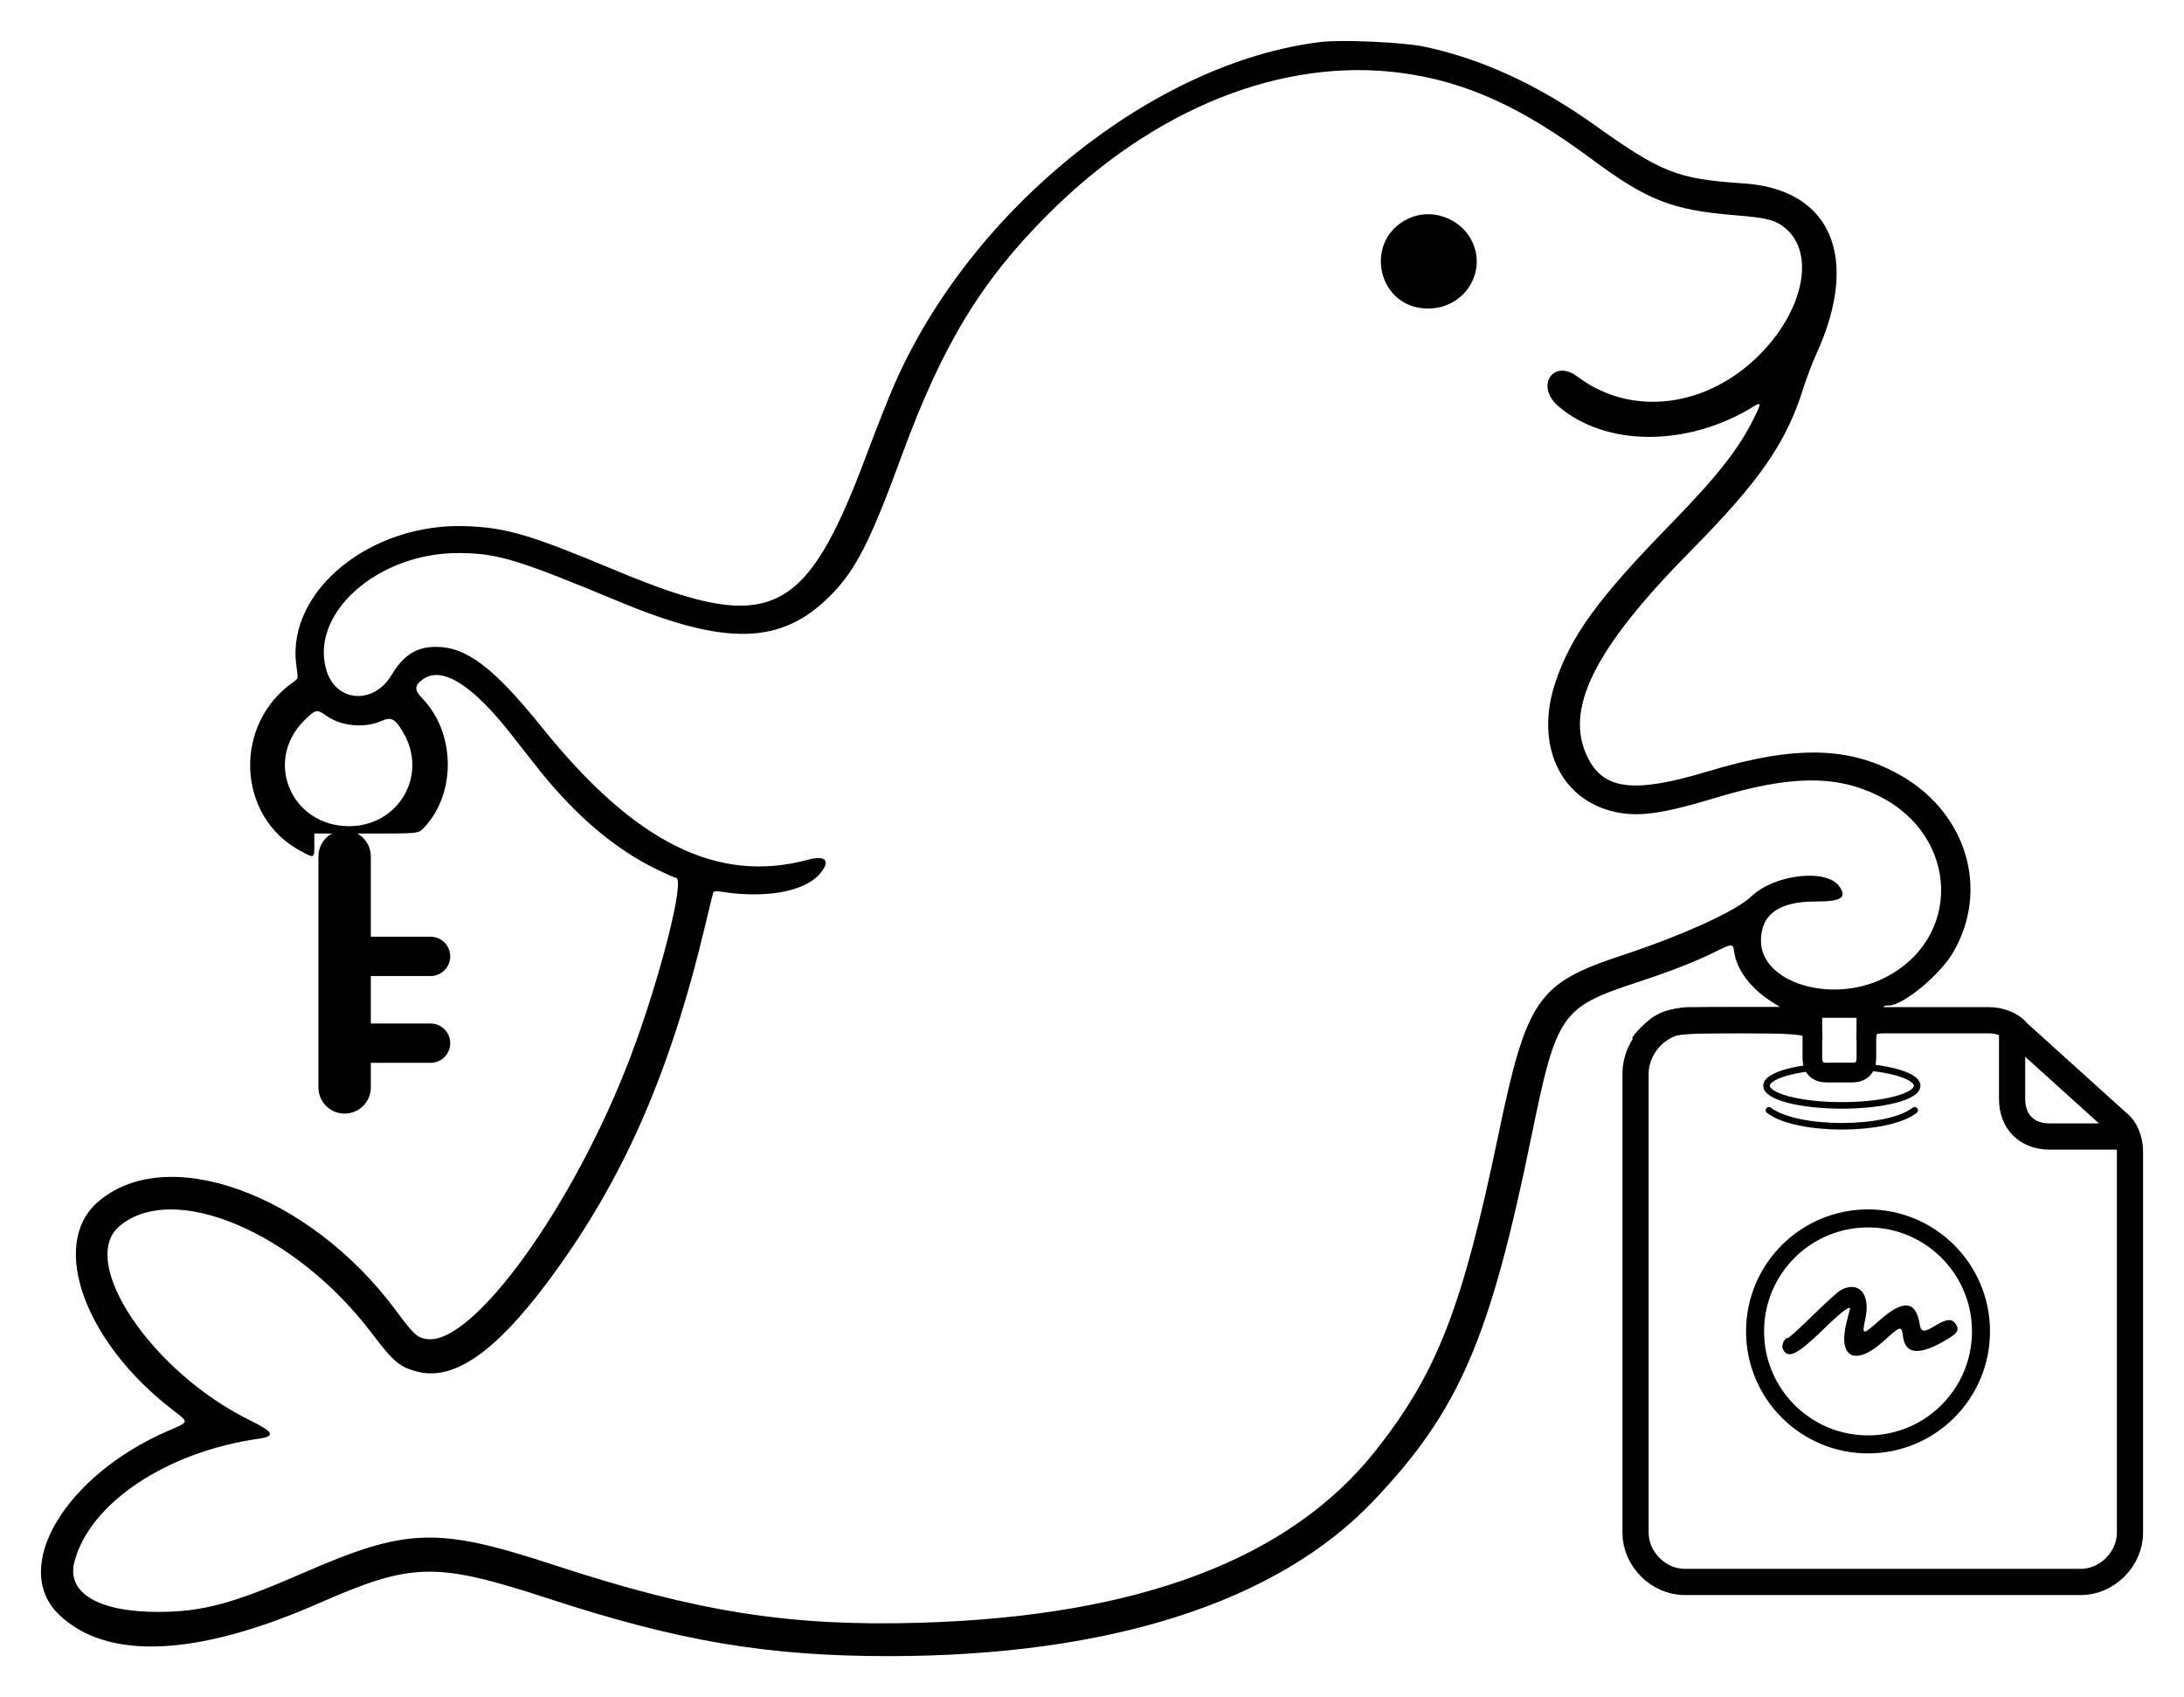
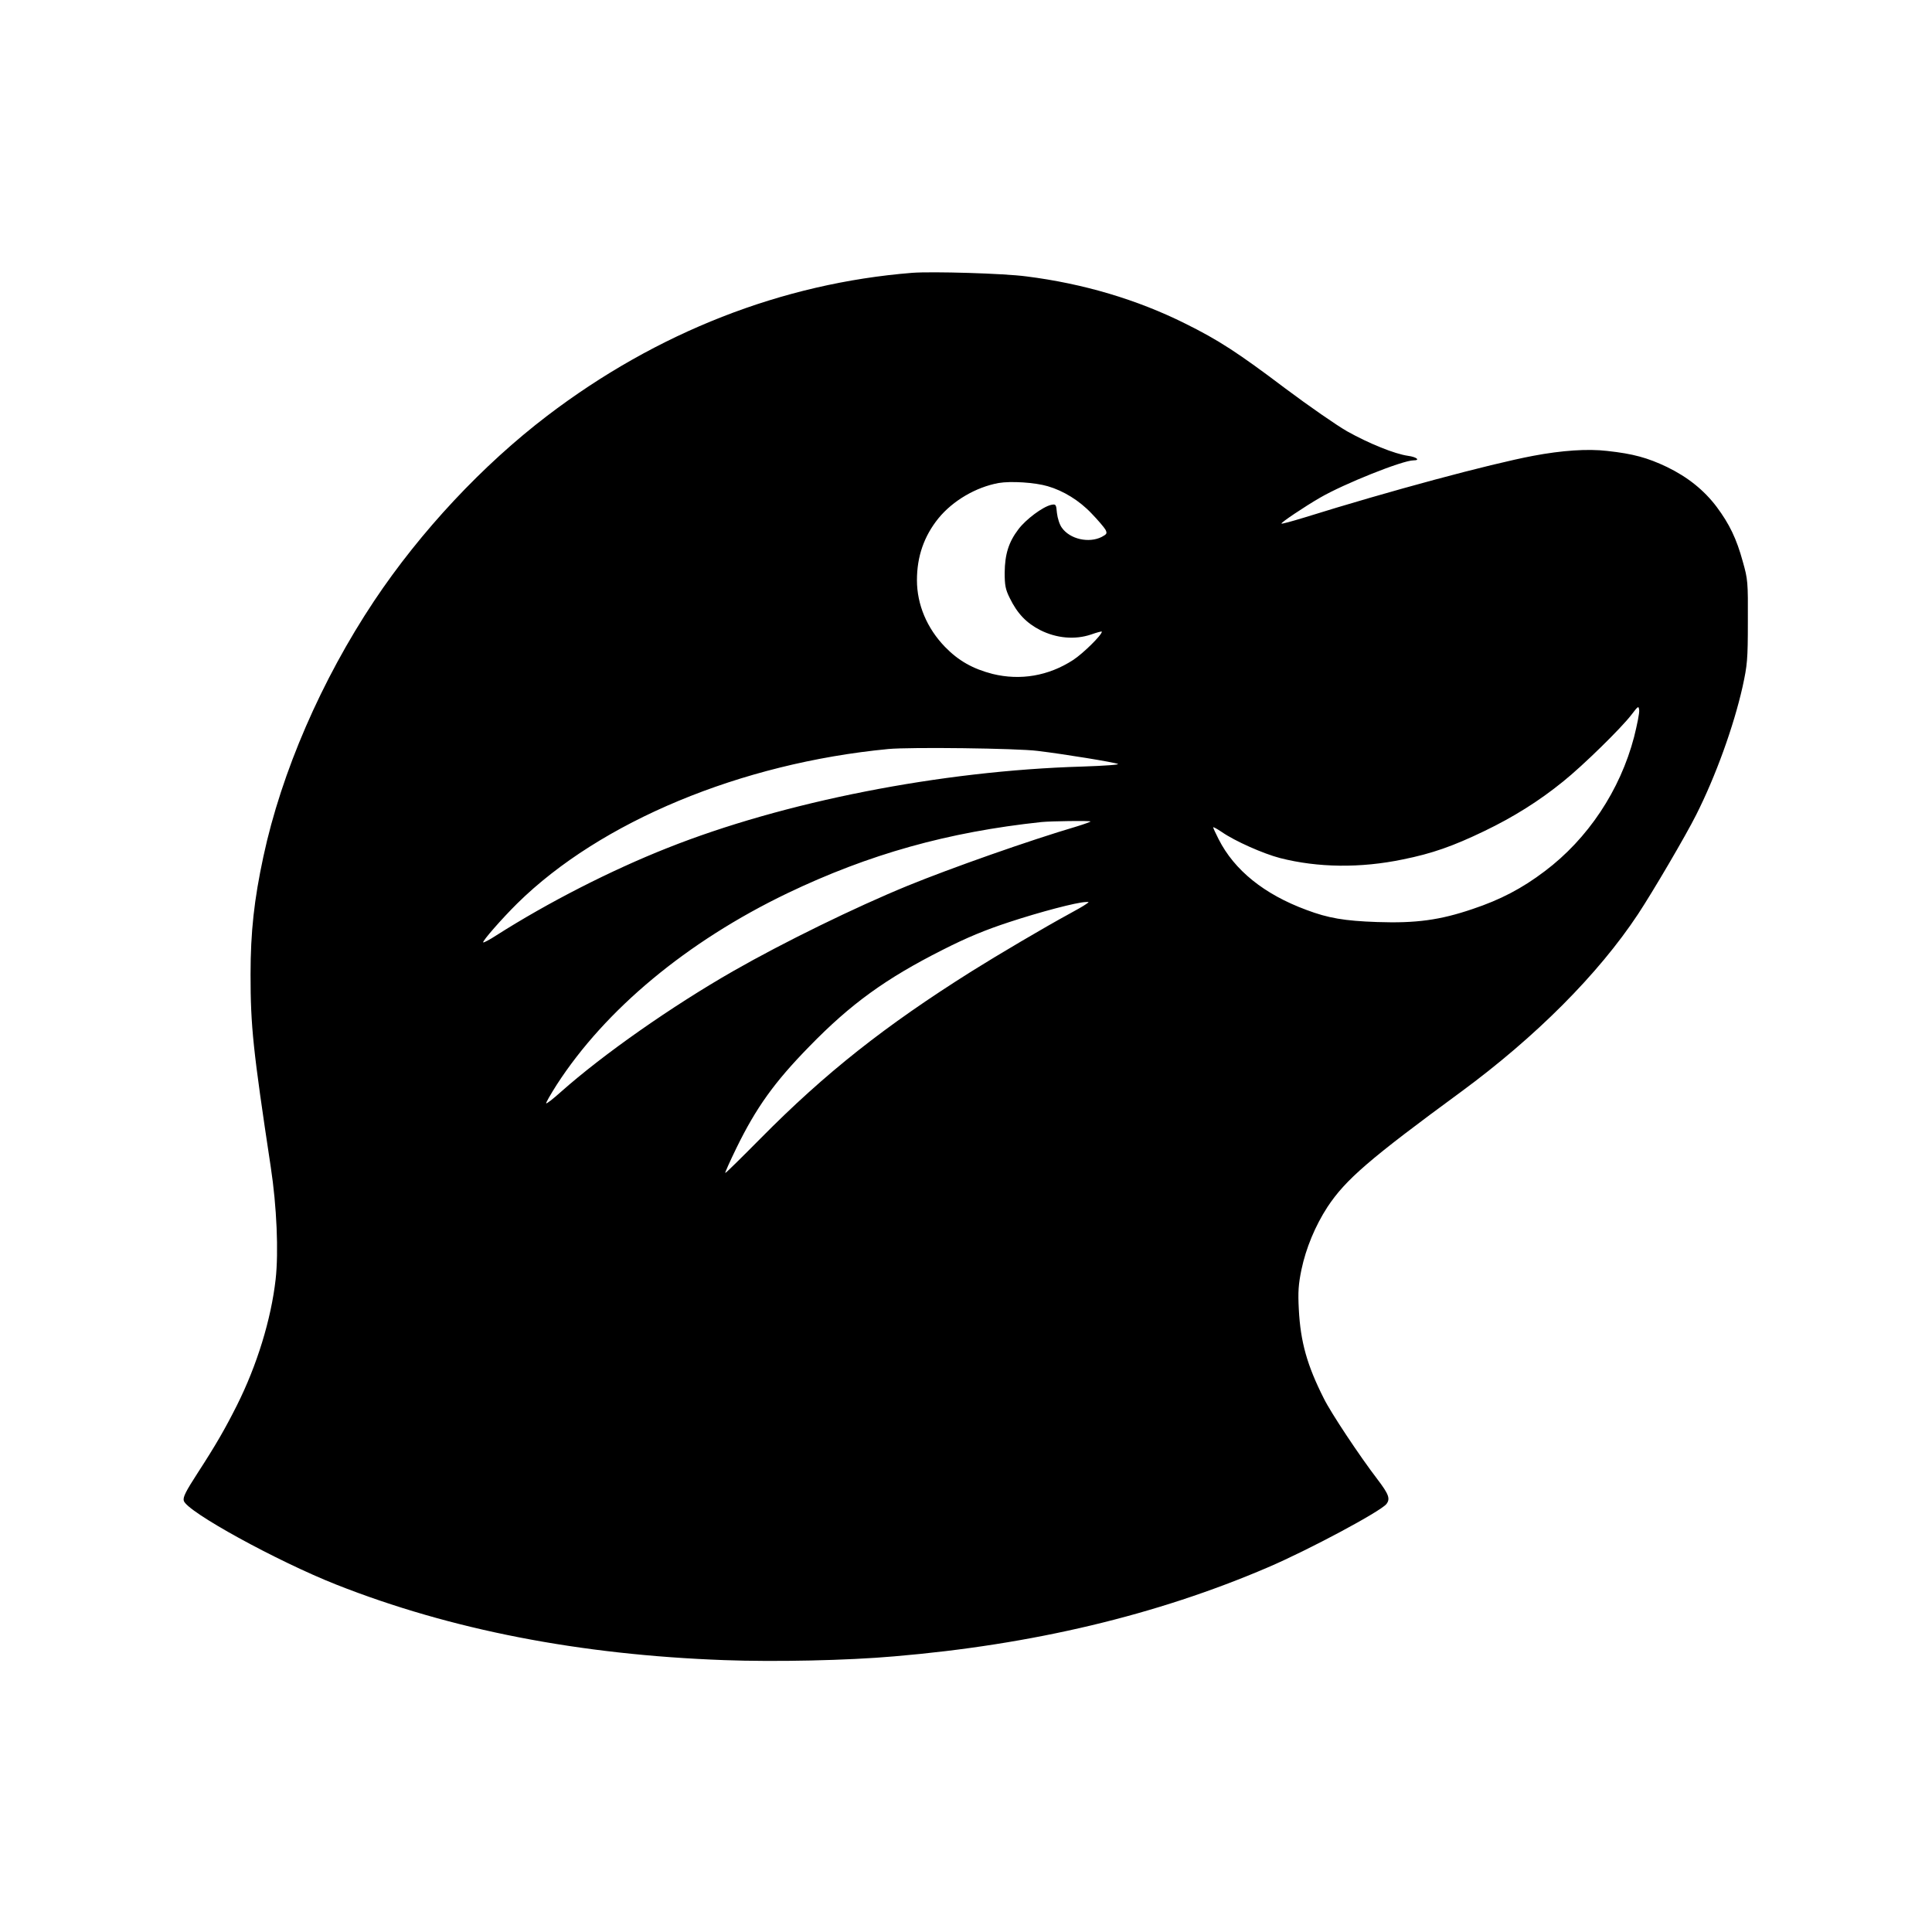
- <svg xmlns="http://www.w3.org/2000/svg" width="1334" height="1036" viewBox="28 11 1334 1036" role="img" aria-label="SealForge">
-   <g id="paper" fill="none" stroke="#000000" stroke-width="16" stroke-linecap="round" stroke-linejoin="round">
-     <path d="M1131 634H1060C1042 634 1027 649 1027 667V947C1027 963 1041 977 1057 977H1299C1315 977 1329 963 1329 947V714C1329 707 1326 700 1322 697L1260 641C1257 637 1250 634 1243 634H1172" />
-     <path d="M1257 641V682C1257 696 1266 705 1280 705H1326" />
-   </g>
-   <g id="seal-contour" fill="#000000">
-     <path fill-rule="evenodd" d="M835.0 36.6C732.7 48.9 621.1 138.5 574.2 246.0C570.9 253.4 563.2 273.0 557.0 289.5C519.7 388.8 498.3 398.6 404.5 359.5C351.8 337.5 337.8 333.3 313.0 332.3C254.3 330.0 202.8 372.0 209.0 417.3C210.2 425.4 210.2 425.4 207.3 427.4C170.1 453.2 172.5 509.9 211.7 530.7C220.0 535.2 220.0 535.2 220.0 527.0V520.0H251.8C283.6 520.0 283.6 520.0 286.7 516.7C306.8 495.9 306.4 458.4 285.8 437.3C281.0 432.4 281.1 429.5 286.3 425.8C297.8 417.6 316.1 428.8 339.6 458.6C343.9 464.1 351.4 473.6 356.1 479.6C379.2 508.8 403.5 529.5 429.6 542.1C435.2 544.8 440.2 547.0 440.8 547.0C446.8 547.0 431.2 608.6 413.0 656.6C378.6 747.1 317.0 832.5 288.9 828.7C282.8 827.9 280.8 826.0 269.8 811.2C216.8 739.7 128.9 708.1 87.2 745.5C58.4 771.4 79.8 830.4 132.9 871.5C143.8 879.9 143.9 879.0 130.5 884.8C67.6 912.1 34.2 968.4 64.1 997.0C93.3 1025.0 148.0 1022.7 222.3 990.2C279.9 964.9 293.9 964.6 363.5 987.3C442.6 1013.2 496.7 1022.3 571.0 1022.3C705.7 1022.2 808.1 989.4 867.0 927.4C919.3 872.3 938.0 829.1 963.6 704.0C978.7 630.3 981.6 626.1 1027.5 611.0C1048.5 604.1 1063.4 598.3 1075.9 592.1C1086.3 587.0 1086.6 587.0 1087.3 592.5C1088.8 603.0 1097.1 614.2 1109.1 622.0L1115.3 626.0H1084.9C1051.9 626.0 1047.0 626.6 1038.5 631.5C1034.0 634.2 1025.0 643.2 1025.0 645.0C1025.0 646.8 1045.6 645.7 1050.5 643.7C1057.3 640.9 1130.0 641.2 1130.0 644.0C1130.0 645.8 1130.7 646.0 1135.6 646.0H1141.2L1140.8 639.2L1140.5 632.5H1151.5H1162.5L1162.2 639.2L1161.8 646.0H1167.9C1173.3 646.0 1174.0 645.8 1174.0 644.0C1174.0 642.7 1174.7 642.0 1176.0 642.0C1177.8 642.0 1178.0 641.3 1178.0 633.5C1178.0 625.0 1178.0 625.0 1181.7 625.0C1190.3 625.0 1212.9 606.4 1220.9 592.7C1243.1 554.9 1229.7 508.4 1190.0 485.1C1158.6 466.7 1125.0 465.8 1071.3 482.0C1026.6 495.5 1007.9 493.5 998.0 474.0C983.0 444.6 1001.4 407.4 1060.6 347.5C1103.0 304.6 1119.1 281.3 1129.5 248.0C1131.5 241.7 1135.1 232.2 1137.5 227.0C1164.3 168.3 1146.5 126.5 1093.0 123.0C1052.4 120.3 1043.0 116.6 1001.5 87.0C967.0 62.5 932.4 46.7 897.5 39.4C884.8 36.8 847.5 35.1 835.0 36.6ZM884.5 55.6C923.2 60.9 957.0 76.1 999.7 107.8C1034.5 133.6 1049.2 139.3 1088.5 142.5C1107.4 144.0 1112.8 145.4 1118.8 150.6C1136.3 165.6 1130.0 198.9 1104.6 225.7C1072.3 259.8 1025.0 266.2 991.7 241.1C976.7 229.7 965.5 246.8 979.9 259.1C1008.8 283.9 1058.7 284.0 1098.8 259.4C1104.0 256.2 1104.0 257.0 1099.1 266.8C1089.5 285.9 1076.9 301.8 1048.1 331.4C1004.2 376.3 987.6 399.2 978.0 427.8C965.5 465.3 980.6 498.8 1013.6 506.6C1028.4 510.1 1043.2 508.1 1076.5 498.0C1121.6 484.4 1149.6 484.1 1175.5 497.0C1225.0 521.5 1226.7 584.7 1178.5 608.4C1146.5 624.2 1103.6 611.0 1103.6 585.5C1103.6 569.4 1114.5 561.5 1136.8 561.5C1152.7 561.5 1156.3 559.2 1151.5 552.3C1143.8 541.2 1111.9 544.8 1097.7 558.4C1088.2 567.4 1056.4 581.9 1018.4 594.5C967.0 611.5 960.5 621.0 943.0 705.0C921.1 810.1 905.6 849.6 868.1 897.0C815.6 963.1 723.6 997.9 590.5 1001.9C510.9 1004.3 454.3 995.4 367.8 967.1C295.0 943.2 276.9 943.7 212.5 971.8C170.1 990.3 151.6 995.2 125.0 995.3C88.3 995.4 68.6 983.8 73.4 964.9C82.6 929.0 129.6 897.5 186.2 889.5C196.5 888.0 195.1 885.4 180.5 878.2C120.5 848.7 75.3 781.3 101.0 759.7C134.0 731.9 208.4 763.5 255.0 825.0C268.4 842.7 272.1 845.8 283.0 848.6C305.0 854.2 330.0 837.1 362.0 794.5C408.1 733.0 437.1 667.3 459.0 575.0C461.3 565.4 463.3 556.9 463.6 556.1C463.9 555.2 465.1 555.0 467.8 555.4C494.7 559.8 518.7 555.7 528.3 545.1C535.6 537.0 532.8 533.0 521.9 535.9C466.5 550.9 416.0 525.9 359.3 455.5C329.6 418.6 313.0 406.0 294.2 406.0C282.3 406.0 274.4 411.1 267.1 423.3C256.1 441.5 233.3 439.8 227.4 420.4C216.9 385.5 258.9 348.4 308.5 348.7C332.2 348.9 344.0 352.5 406.5 378.5C471.7 405.6 505.3 404.7 535.0 374.9C550.5 359.5 559.7 341.4 578.5 290.0C603.4 222.0 627.0 183.0 668.0 142.0C732.8 77.1 811.4 45.7 884.5 55.6ZM227.1 447.9C236.2 454.5 250.7 455.9 261.4 451.1C267.1 448.6 269.5 450.0 274.4 458.5C289.6 484.5 271.4 515.6 241.0 515.5C205.9 515.3 189.1 475.8 213.6 451.2C220.7 444.1 221.5 443.9 227.1 447.9ZM888.4 144.4C860.3 157.5 869.1 199.2 900.0 199.4C922.8 199.6 937.2 176.3 926.3 156.8C918.9 143.7 901.9 138.1 888.4 144.4Z" />
-   </g>
-   <g id="key" fill="none" stroke="#000000" stroke-linecap="round" stroke-linejoin="round">
-     <path d="M238.5 534V675" stroke-width="32" />
-     <path d="M238.5 595H291M238.5 648H291" stroke-width="24" />
-   </g>
-   <g id="press" fill="none" stroke="#000000" stroke-linecap="round" stroke-linejoin="round">
-     <ellipse cx="1153" cy="674" rx="46" ry="12" stroke-width="4" />
-     <path d="M1135 630V657Q1135 666 1144 666H1159Q1168 666 1168 657V630" stroke-width="12" />
-   </g>
-   <g id="ink-line" fill="none" stroke="#000000" stroke-linecap="round">
-     <path d="M1108.5 689C1125.5 702 1180.5 702 1197.5 689" stroke-width="4" />
-   </g>
-   <g id="imprint" fill="#000000">
-     <circle cx="1169" cy="824" r="69" fill="none" stroke="#000000" stroke-width="11" />
-     <path fill-rule="evenodd" d="M1152.5 798.7C1150.9 799.5 1143.1 806.5 1135.4 814.1C1127.6 821.8 1120.7 828.0 1120.1 828.0C1117.9 828.0 1115.8 832.7 1117.0 834.9C1120.2 841.1 1125.7 838.3 1142.1 822.4C1152.3 812.4 1158.1 808.0 1158.0 810.2C1158.0 810.4 1157.1 813.9 1156.0 818.0C1150.2 840.3 1161.3 845.8 1179.0 829.5C1188.7 820.6 1189.6 820.4 1190.3 826.7C1191.5 837.4 1199.1 838.8 1213.6 831.0C1223.6 825.5 1225.2 823.5 1222.6 819.5C1220.3 816.0 1216.9 816.3 1209.9 820.6C1203.1 824.8 1201.3 824.6 1200.5 819.3C1198.2 805.2 1190.4 804.5 1176.1 817.2C1165.4 826.6 1165.2 826.6 1167.4 816.0C1170.6 801.2 1163.4 792.9 1152.5 798.7Z" />
+ <svg xmlns="http://www.w3.org/2000/svg" width="1024" height="1024" viewBox="0 0 1024 1024" role="img" aria-label="SealForge">
+   <g transform="translate(0,1024) scale(0.1,-0.1)" fill="#000000" id="cove-contour">
+     <path d="M4835 8794 c-689 -55 -1354 -315 -1935 -758 -341 -260 -670 -611 -917 -981 -279 -419 -491 -907 -587 -1355 -49 -228 -68 -399 -68 -625 0 -275 13 -398 107 -1020 32 -209 42 -451 26 -595 -24 -213 -99 -457 -206 -670 -62 -123 -110 -207 -208 -358 -62 -96 -78 -127 -73 -146 14 -57 493 -320 809 -445 606 -239 1288 -372 2056 -400 266 -10 653 -2 901 20 733 62 1389 218 1981 472 217 93 594 295 627 335 22 28 13 52 -47 131 -95 124 -247 353 -284 428 -89 176 -124 300 -133 473 -5 93 -2 133 14 211 24 114 73 232 138 332 96 145 221 253 709 611 394 290 726 622 937 941 78 118 254 418 308 526 104 206 199 470 246 679 25 115 28 143 28 345 1 211 0 224 -27 319 -33 121 -71 199 -138 289 -67 89 -153 158 -264 212 -103 49 -179 70 -317 85 -103 12 -239 3 -392 -26 -232 -44 -758 -185 -1216 -328 -63 -19 -116 -34 -118 -31 -5 4 121 89 206 138 126 73 436 197 494 197 38 0 16 18 -29 24 -71 10 -207 65 -323 130 -56 32 -203 134 -326 226 -253 191 -356 258 -534 346 -253 126 -538 211 -840 249 -119 16 -499 27 -605 19z m718 -1131 c83 -24 168 -76 233 -145 33 -34 66 -73 73 -85 10 -20 8 -24 -20 -39 -68 -34 -168 -12 -211 49 -12 16 -23 51 -26 78 -4 47 -6 48 -31 43 -44 -10 -133 -76 -173 -129 -52 -68 -72 -133 -73 -230 0 -67 4 -89 27 -135 40 -82 88 -132 162 -170 86 -43 183 -52 269 -23 31 11 57 18 57 15 0 -18 -100 -116 -152 -150 -131 -85 -280 -110 -427 -74 -105 27 -181 70 -252 143 -96 99 -149 225 -149 354 0 126 38 234 114 328 77 94 199 165 319 187 65 11 192 3 260 -17z m3108 -1329 c-74 -283 -245 -540 -474 -712 -120 -91 -235 -151 -382 -200 -173 -59 -301 -76 -505 -69 -175 6 -261 21 -375 64 -225 83 -383 211 -466 375 -16 31 -29 60 -29 63 0 3 21 -8 46 -25 69 -48 220 -115 309 -138 200 -51 426 -54 651 -7 154 31 265 70 431 150 154 74 290 159 418 263 105 84 310 285 363 355 35 46 37 47 40 23 2 -14 -11 -78 -27 -142z m-3161 -74 c141 -17 404 -60 425 -69 11 -4 -69 -10 -190 -14 -748 -22 -1581 -186 -2199 -432 -298 -118 -631 -288 -906 -463 -35 -23 -66 -39 -69 -37 -6 6 100 127 181 207 441 434 1185 743 1966 818 114 11 684 4 792 -10z m280 -374 c0 -2 -33 -14 -72 -26 -254 -75 -668 -221 -898 -315 -278 -114 -658 -300 -922 -451 -327 -187 -691 -442 -916 -642 -40 -36 -75 -63 -77 -60 -3 2 23 47 56 99 258 399 691 759 1221 1014 434 208 852 325 1348 378 50 5 260 8 260 3z m-25 -439 c-11 -8 -51 -31 -90 -52 -127 -69 -378 -217 -515 -303 -461 -290 -777 -540 -1119 -886 -101 -102 -185 -185 -187 -183 -2 2 25 62 60 134 104 212 199 346 386 537 219 225 404 359 705 511 132 67 227 106 355 148 161 53 357 105 405 106 19 1 19 1 0 -12z" fill-rule="evenodd" />
  </g>
</svg>
